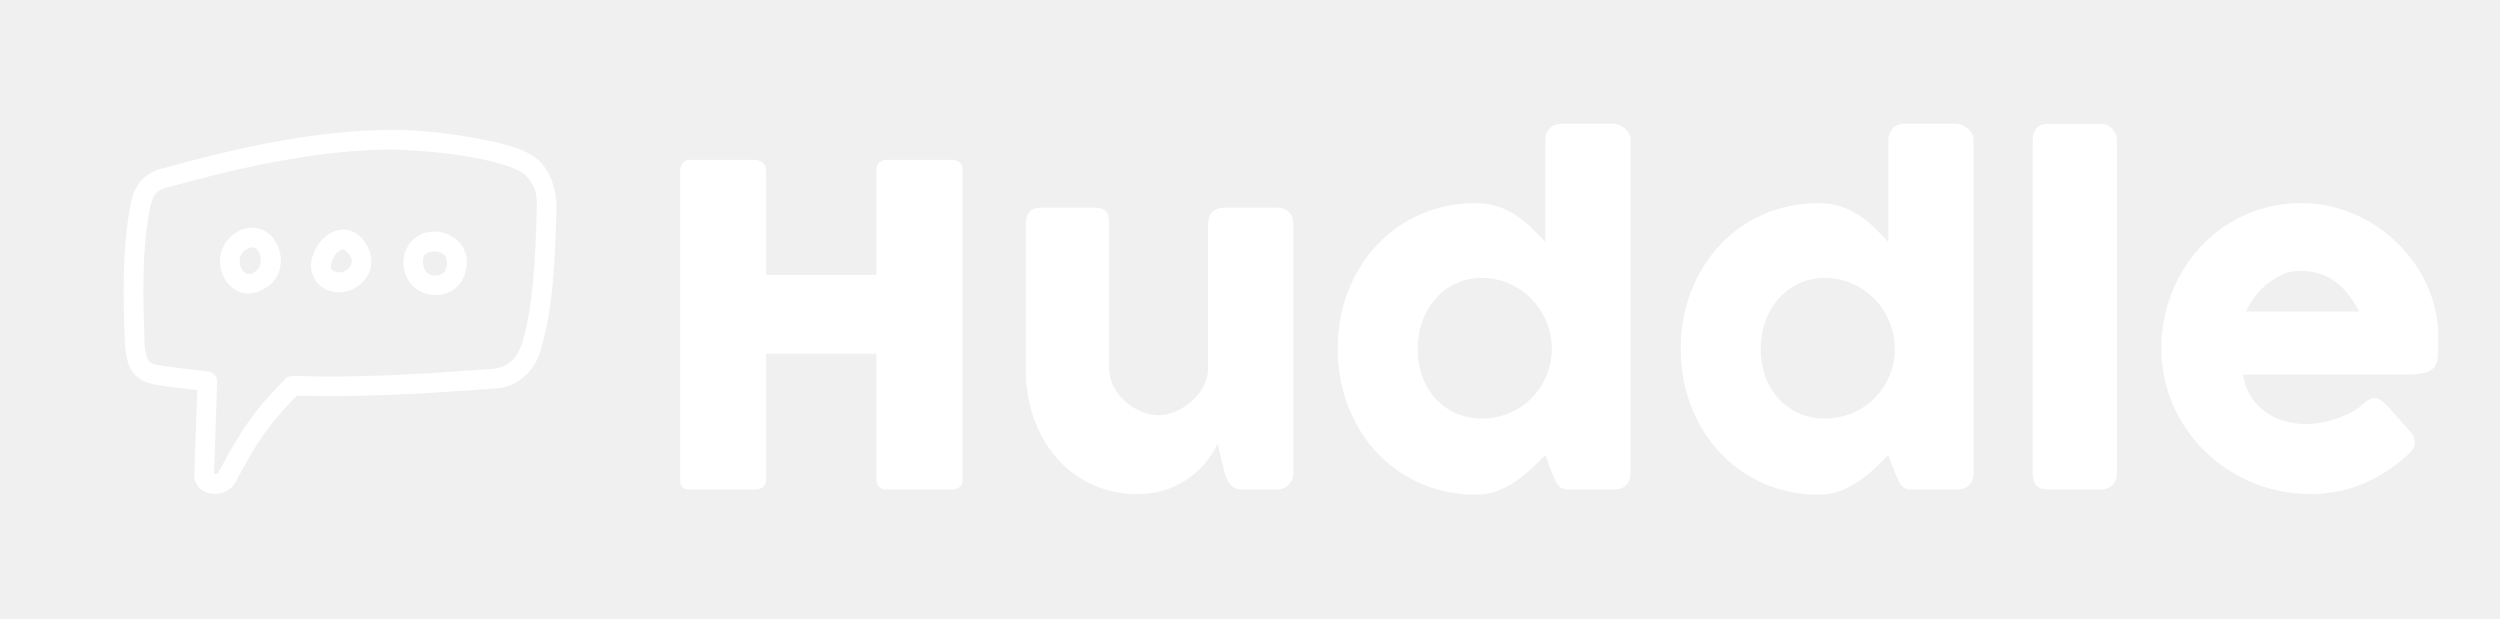
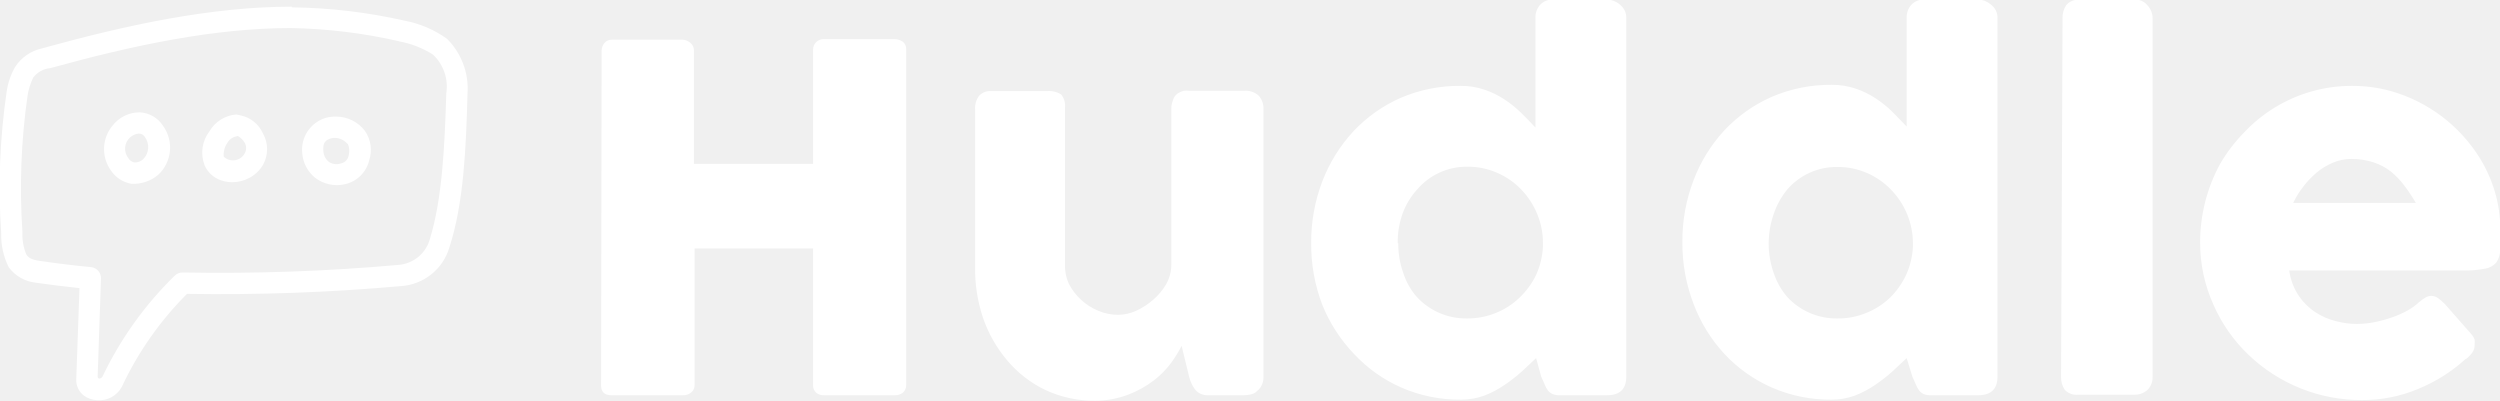
- <svg xmlns="http://www.w3.org/2000/svg" width="264" height="49pt" viewBox="0 0 198 49">
-   <g fill="#fff">
-     <path d="M31.184 10.285c-5.91-.004-12.075 1.328-18.301 3.055-.79.16-1.563.676-1.969 1.316-.375.602-.512 1.207-.629 1.844-.605 3.387-.531 6.715-.406 10.398.027.844.156 1.848.547 2.454.414.613 1.117 1.003 1.96 1.132 1.083.164 2.16.29 3.239.403l-.238 6.656c-.04.527.222.969.543 1.223.289.218.61.316.937.34.656.05 1.43-.235 1.813-.961 1.68-3.235 2.734-4.66 4.832-6.81 5.48.138 10.261-.167 15.672-.57 1.914-.046 3.23-1.613 3.578-2.863 1.035-3.238 1.199-7.234 1.308-11.277.047-1.602-.508-3.172-1.492-4.004-.937-.758-2.066-1.031-3.105-1.312-2.883-.653-5.766-1.004-8.29-1.024zm7.875 2.531c1.039.282 1.957.555 2.53 1.024.966 1.023.934 1.707.923 2.812-.11 3.918-.297 7.723-1.184 10.606-.383 1.074-1.043 1.84-2.3 1.953-5.516.41-10.301.727-15.844.566a.792.792 0 0 0-.582.23c-2.329 2.352-3.52 3.99-5.297 7.407-.04.078-.13.125-.242.133-.07-.004-.102-.063-.106-.113l.238-7.22a.804.804 0 0 0-.695-.8 73.176 73.176 0 0 1-3.871-.477c-.555-.082-.758-.234-.91-.46-.266-.633-.262-1.024-.281-1.63-.126-3.656-.184-6.847.374-10.023.055-.472.231-.953.418-1.351.31-.485.782-.555 1.258-.688 6.086-1.68 12.04-2.937 17.649-2.941 2.75.097 5.633.375 7.922.972zm-21.024 6.192c-.84 1.004-.758 2.367-.11 3.281.34.48.868.863 1.509.95.836.07 1.367-.27 1.937-.657 1.035-.898 1.14-2.469.352-3.605a2.184 2.184 0 0 0-1.696-.946c-.898.008-1.507.407-1.992.977zm9.07-.82c-.835.027-1.511.605-1.925 1.23-.47.71-.746 1.605-.364 2.484.735 1.684 3.274 1.664 4.286-.05.464-.79.347-1.688 0-2.336-.348-.653-.872-1.184-1.633-1.305a1.934 1.934 0 0 0-.364-.023zm7.364.156a2.895 2.895 0 0 0-.778.086c-1.004.27-1.859 1.304-1.73 2.629.066.668.371 1.32.926 1.765.554.45 1.355.649 2.203.477.972-.2 1.578-.985 1.777-1.742.203-.758.153-1.528-.316-2.153a2.655 2.655 0 0 0-2.082-1.062zM19.96 19.586c.184.004.332.062.484.281.34.492.246 1.235-.097 1.535-.34.297-.555.325-.707.305-.149-.023-.301-.125-.438-.316-.258-.368-.336-.961.008-1.387.18-.242.516-.395.75-.418zm7.254.172c.027.004.355.195.512.488.156.293.183.563.035.813-.442.75-1.38.546-1.52.222-.055-.125-.015-.625.242-1.011.258-.391.578-.536.73-.512zm8.082.57c.047.067.164.492.074.828-.09.34-.238.547-.598.621-.46.098-.718 0-.914-.156-.191-.156-.324-.422-.351-.707-.07-.703.183-.867.586-.973.465-.117.992.086 1.203.387zm0 0M53.867 13.434a.892.892 0 0 1 .219-.536.665.665 0 0 1 .535-.238h5.223c.176 0 .36.074.547.219a.68.68 0 0 1 .28.555v8.336h8.74v-8.336a.768.768 0 0 1 .793-.773h5.151c.235 0 .438.058.614.175.176.117.265.305.265.562V38c0 .258-.078.45-.23.578-.152.129-.352.195-.598.195h-5.203a.845.845 0 0 1-.574-.195c-.145-.129-.219-.32-.219-.578v-9.988h-8.738V38c0 .246-.078.438-.238.57-.157.137-.371.203-.641.203h-5.172c-.492 0-.742-.23-.754-.687zm48.11 25.039a1.1 1.1 0 0 1-.485.246 2.422 2.422 0 0 1-.484.054h-2.656c-.211 0-.391-.039-.543-.113a1.197 1.197 0 0 1-.387-.308 1.842 1.842 0 0 1-.266-.442 3.71 3.71 0 0 1-.176-.508l-.543-2.25c-.175.364-.433.774-.765 1.239a6.65 6.65 0 0 1-1.274 1.3 7.077 7.077 0 0 1-1.847 1.02c-.715.277-1.535.414-2.461.414-1.336 0-2.55-.258-3.64-.773a8.372 8.372 0 0 1-2.79-2.11c-.765-.89-1.36-1.933-1.781-3.12a11.327 11.327 0 0 1-.633-3.81V17.797c0-.445.094-.785.29-1.012.19-.23.5-.344.921-.344h4.063c.503 0 .847.086 1.039.254.187.172.28.5.28.996v11.446c0 .504.114.98.34 1.433a4.282 4.282 0 0 0 2.18 2.012c.477.2.961.3 1.454.3.421 0 .859-.1 1.308-.3.453-.2.867-.465 1.25-.797.379-.336.695-.73.942-1.18.246-.453.367-.93.367-1.433v-11.43c0-.199.039-.398.113-.597a.963.963 0 0 1 .344-.457c.152-.094.297-.16.43-.196.136-.035.292-.05.468-.05h3.973c.504 0 .867.12 1.09.367.222.246.336.578.336.988v19.676c0 .222-.051.425-.153.613a1.091 1.091 0 0 1-.41.441zm20.414-2.426c-.317.316-.668.656-1.047 1.02-.383.363-.801.703-1.258 1.019-.457.316-.95.578-1.477.785a4.714 4.714 0 0 1-1.707.305c-1.593 0-3.062-.297-4.402-.895a10.537 10.537 0 0 1-3.465-2.453c-.969-1.039-1.722-2.262-2.27-3.668-.542-1.406-.816-2.918-.816-4.535 0-1.629.274-3.145.817-4.547.546-1.398 1.3-2.617 2.27-3.656a10.403 10.403 0 0 1 3.464-2.445c1.34-.59 2.809-.887 4.402-.887a5.32 5.32 0 0 1 1.77.281 6.49 6.49 0 0 1 1.457.719c.441.297.844.625 1.215.996.367.367.719.73 1.047 1.082v-8.04c0-.374.113-.69.34-.948.23-.258.574-.387 1.03-.387h3.958c.152 0 .312.035.48.098.172.066.328.156.469.273.14.117.254.258.34.422.09.164.133.344.133.543v26.289c0 .902-.473 1.355-1.422 1.355h-3.45c-.234 0-.414-.03-.542-.09a.826.826 0 0 1-.325-.253 1.64 1.64 0 0 1-.238-.422c-.07-.168-.16-.367-.266-.59zm-10.114-8.422c0 .773.121 1.496.364 2.172a5.142 5.142 0 0 0 1.027 1.75c.445.492.98.883 1.61 1.168.624.289 1.32.43 2.081.43.75 0 1.457-.133 2.121-.403.66-.27 1.239-.64 1.73-1.117a5.616 5.616 0 0 0 1.188-1.68 5.541 5.541 0 0 0 .5-2.074v-.246c0-.75-.14-1.465-.421-2.145a5.712 5.712 0 0 0-1.168-1.793 5.555 5.555 0 0 0-1.758-1.222 5.326 5.326 0 0 0-2.192-.45c-.761 0-1.457.15-2.082.45a4.827 4.827 0 0 0-1.609 1.223 5.497 5.497 0 0 0-1.027 1.792 6.341 6.341 0 0 0-.364 2.145zm37.278 8.422c-.317.316-.664.656-1.047 1.02-.38.363-.797.703-1.254 1.019-.457.316-.95.578-1.48.785a4.693 4.693 0 0 1-1.704.305c-1.593 0-3.062-.297-4.406-.895a10.561 10.561 0 0 1-3.46-2.453c-.97-1.039-1.727-2.262-2.27-3.668-.547-1.406-.817-2.918-.817-4.535 0-1.629.27-3.145.817-4.547a11.299 11.299 0 0 1 2.27-3.656 10.427 10.427 0 0 1 3.46-2.445c1.344-.59 2.813-.887 4.406-.887.645 0 1.235.094 1.766.281a6.52 6.52 0 0 1 1.46.719c.438.297.845.625 1.212.996.37.367.719.73 1.047 1.082v-8.04c0-.374.117-.69.343-.948.23-.258.57-.387 1.028-.387h3.957c.152 0 .312.035.484.098.168.066.324.156.465.273.14.117.258.258.344.422.09.164.133.344.133.543v26.289c0 .902-.477 1.355-1.426 1.355h-3.446c-.234 0-.417-.03-.546-.09a.855.855 0 0 1-.325-.253 1.764 1.764 0 0 1-.238-.422c-.07-.168-.156-.367-.262-.59zm-10.11-8.422c0 .773.121 1.496.36 2.172a5.214 5.214 0 0 0 1.03 1.75c.446.492.981.883 1.606 1.168.63.289 1.325.43 2.086.43a5.55 5.55 0 0 0 2.118-.403 5.36 5.36 0 0 0 1.734-1.117 5.616 5.616 0 0 0 1.187-1.68 5.541 5.541 0 0 0 .5-2.074v-.246a5.656 5.656 0 0 0-1.594-3.938 5.468 5.468 0 0 0-1.757-1.222 5.295 5.295 0 0 0-2.188-.45c-.761 0-1.457.15-2.086.45a4.851 4.851 0 0 0-1.605 1.223 5.577 5.577 0 0 0-1.031 1.792 6.436 6.436 0 0 0-.36 2.145zm21.54-16.477c0-.375.093-.691.28-.949.188-.258.512-.386.97-.386h4.308c.117 0 .238.03.367.097.13.063.25.152.36.27.113.117.207.258.28.422.079.164.118.347.118.546v26.27c0 .445-.129.785-.379 1.012-.254.23-.578.343-.976.343h-4.079c-.457 0-.78-.113-.968-.343-.188-.227-.282-.567-.282-1.012zm29.609 24.954a11.67 11.67 0 0 1-3.48 2.222c-1.29.535-2.657.801-4.098.801-1.606 0-3.121-.293-4.551-.879a11.8 11.8 0 0 1-3.766-2.437 11.656 11.656 0 0 1-2.566-3.664c-.633-1.407-.95-2.938-.95-4.59 0-1.032.126-2.032.38-3 .25-.965.609-1.871 1.07-2.715a11.743 11.743 0 0 1 1.687-2.332 10.792 10.792 0 0 1 4.899-2.996c.96-.282 1.976-.422 3.043-.422.972 0 1.914.129 2.832.387a11.04 11.04 0 0 1 4.781 2.777 11.35 11.35 0 0 1 1.723 2.156c.48.777.851 1.61 1.117 2.496.262.883.394 1.797.394 2.735 0 .609-.007 1.105-.027 1.492-.016.387-.105.695-.27.926-.164.226-.437.386-.82.472-.379.09-.941.133-1.68.133h-12.66c.118.75.356 1.379.715 1.883.356.504.77.906 1.238 1.203.47.3.97.512 1.497.64a6.294 6.294 0 0 0 1.492.196c.422 0 .855-.043 1.3-.133a8.748 8.748 0 0 0 1.293-.351 7.331 7.331 0 0 0 1.145-.508c.344-.196.625-.399.836-.61.187-.152.348-.265.48-.34a.86.86 0 0 1 .434-.117c.152 0 .309.055.465.16.16.106.336.258.535.458l1.863 2.109c.13.152.211.289.246.414.036.121.055.25.055.379a.977.977 0 0 1-.195.605c-.13.168-.281.32-.457.45zm-8.457-14.649c-.457 0-.899.09-1.328.274-.426.18-.829.421-1.204.726a6.37 6.37 0 0 0-1.011 1.04 6.486 6.486 0 0 0-.73 1.179h8.988a10.599 10.599 0 0 0-.801-1.266 5.564 5.564 0 0 0-.985-1.023 4.295 4.295 0 0 0-1.265-.684c-.477-.164-1.031-.246-1.664-.246zm0 0" />
-   </g>
+ <svg xmlns="http://www.w3.org/2000/svg" width="187.16" height="30" viewBox="0 0 187.16 30">
+   <path d="M21.84.5c-6,0-12.33,1.36-18.69,3.12A3.23,3.23,0,0,0,1.14,5,5.12,5.12,0,0,0,.5,6.85,49.51,49.51,0,0,0,.09,17.46,5.37,5.37,0,0,0,.65,20a2.88,2.88,0,0,0,2,1.16c1.1.16,2.2.29,3.3.41l-.24,6.79a1.46,1.46,0,0,0,.56,1.25,1.81,1.81,0,0,0,1,.35,1.91,1.91,0,0,0,1.85-1A24.56,24.56,0,0,1,14,22a152.2,152.2,0,0,0,16-.58,4.05,4.05,0,0,0,3.65-2.92C34.72,15.18,34.89,11.1,35,7a5.26,5.26,0,0,0-1.53-4.09A7.93,7.93,0,0,0,30.3,1.55a40.38,40.38,0,0,0-8.46-1Zm8,2.59a7.07,7.07,0,0,1,2.58,1A3.3,3.3,0,0,1,33.41,7c-.12,4-.31,7.89-1.21,10.83a2.65,2.65,0,0,1-2.35,2,150.57,150.57,0,0,1-16.18.57.82.82,0,0,0-.59.24A26.39,26.39,0,0,0,7.67,28.2a.29.29,0,0,1-.25.14.14.14,0,0,1-.11-.12l.25-7.37A.83.83,0,0,0,6.85,20c-1.32-.12-2.64-.29-3.95-.48-.57-.09-.78-.24-.93-.47a3.86,3.86,0,0,1-.29-1.67A48.75,48.75,0,0,1,2.06,7.18,4.83,4.83,0,0,1,2.49,5.8a1.82,1.82,0,0,1,1.28-.7c6.22-1.72,12.3-3,18-3A39.34,39.34,0,0,1,29.88,3.09ZM8.42,9.41a2.75,2.75,0,0,0-.12,3.35,2.31,2.31,0,0,0,1.54,1,2.87,2.87,0,0,0,2-.67,2.78,2.78,0,0,0,.36-3.68,2.2,2.2,0,0,0-1.73-1A2.56,2.56,0,0,0,8.42,9.41Zm9.26-.84a2.57,2.57,0,0,0-2,1.26,2.63,2.63,0,0,0-.37,2.53c.75,1.72,3.34,1.7,4.37,0a2.4,2.4,0,0,0,0-2.38,2.35,2.35,0,0,0-1.66-1.34Zm7.51.16a2.67,2.67,0,0,0-.79.09,2.49,2.49,0,0,0-1.77,2.68,2.62,2.62,0,0,0,.95,1.8,2.68,2.68,0,0,0,2.25.49A2.4,2.4,0,0,0,27.64,12a2.48,2.48,0,0,0-.32-2.2A2.7,2.7,0,0,0,25.19,8.73ZM10.38,10a.53.53,0,0,1,.49.29,1.27,1.27,0,0,1-.09,1.56.89.89,0,0,1-.73.31.67.67,0,0,1-.44-.32A1.14,1.14,0,0,1,10.38,10Zm7.41.17a1.42,1.42,0,0,1,.52.5.8.8,0,0,1,0,.83,1,1,0,0,1-1.56.23,1.53,1.53,0,0,1,.25-1,1,1,0,0,1,.75-.53Zm8.25.59a1.33,1.33,0,0,1,.07.84.74.74,0,0,1-.61.64,1,1,0,0,1-.93-.16,1.11,1.11,0,0,1-.36-.73c-.07-.71.19-.88.6-1A1.23,1.23,0,0,1,26,10.76Zm19-7a.92.92,0,0,1,.22-.55.69.69,0,0,1,.55-.24H51.1a.91.91,0,0,1,.56.22.7.7,0,0,1,.29.57v8.51h8.92V3.72a.78.78,0,0,1,.78-.79h5.29a1.11,1.11,0,0,1,.63.18.66.66,0,0,1,.27.57V28.8a.72.72,0,0,1-.24.59.91.91,0,0,1-.61.2H61.68a.85.85,0,0,1-.59-.2.74.74,0,0,1-.22-.59V18.6H52V28.8a.69.69,0,0,1-.25.58.94.94,0,0,1-.65.21H45.77c-.5,0-.76-.24-.77-.7ZM94.12,29.28a1,1,0,0,1-.5.25,2,2,0,0,1-.49.06H90.42a1.22,1.22,0,0,1-.56-.12,1.16,1.16,0,0,1-.39-.31,2.07,2.07,0,0,1-.27-.45,2.47,2.47,0,0,1-.18-.52l-.56-2.3a9.34,9.34,0,0,1-.78,1.27,6.77,6.77,0,0,1-1.3,1.32,7.54,7.54,0,0,1-1.88,1.05A7,7,0,0,1,82,30a8.65,8.65,0,0,1-3.71-.79A8.52,8.52,0,0,1,75.42,27a9.86,9.86,0,0,1-1.82-3.18A11.47,11.47,0,0,1,73,19.93V8.17a1.54,1.54,0,0,1,.3-1,1.13,1.13,0,0,1,.94-.35h4.15a1.66,1.66,0,0,1,1.06.26,1.36,1.36,0,0,1,.28,1V19.75A3.24,3.24,0,0,0,80,21.21a4.35,4.35,0,0,0,2.23,2.06,3.84,3.84,0,0,0,1.48.3,3.36,3.36,0,0,0,1.34-.3,5.2,5.2,0,0,0,1.27-.82,4.53,4.53,0,0,0,1-1.2,3,3,0,0,0,.37-1.46V8.12a1.62,1.62,0,0,1,.12-.61A.9.9,0,0,1,88.16,7a1.55,1.55,0,0,1,.44-.2,1.65,1.65,0,0,1,.47,0h4.06a1.43,1.43,0,0,1,1.11.37,1.44,1.44,0,0,1,.35,1V28.26a1.37,1.37,0,0,1-.16.63,1.13,1.13,0,0,1-.42.45ZM115,26.81l-1.07,1a12.07,12.07,0,0,1-1.28,1,7.51,7.51,0,0,1-1.51.8,5,5,0,0,1-1.74.31,10.94,10.94,0,0,1-4.5-.91,10.74,10.74,0,0,1-3.53-2.51A11.62,11.62,0,0,1,99,22.84a12.65,12.65,0,0,1-.84-4.63A12.68,12.68,0,0,1,99,13.56a11.69,11.69,0,0,1,2.32-3.73,10.86,10.86,0,0,1,3.53-2.5,11.09,11.09,0,0,1,4.5-.9,5.26,5.26,0,0,1,1.8.29,6.25,6.25,0,0,1,1.49.73,8.11,8.11,0,0,1,1.24,1c.38.37.74.74,1.07,1.1V1.36a1.4,1.4,0,0,1,.35-1,1.3,1.3,0,0,1,1-.4h4a1.48,1.48,0,0,1,.49.1,1.64,1.64,0,0,1,.48.28,1.47,1.47,0,0,1,.35.43,1.14,1.14,0,0,1,.13.55V28.2c0,.93-.48,1.39-1.45,1.39h-3.52a1.34,1.34,0,0,1-.55-.09,1,1,0,0,1-.34-.26,1.82,1.82,0,0,1-.24-.43c-.07-.17-.16-.38-.27-.61Zm-10.32-8.6a6.41,6.41,0,0,0,.37,2.21,5.06,5.06,0,0,0,1,1.79,5,5,0,0,0,3.76,1.63,5.62,5.62,0,0,0,2.17-.41,5.49,5.49,0,0,0,1.77-1.14A5.9,5.9,0,0,0,115,20.58a5.78,5.78,0,0,0,.51-2.12v-.25a5.59,5.59,0,0,0-.43-2.19,5.84,5.84,0,0,0-1.19-1.83,5.5,5.5,0,0,0-1.8-1.25,5.38,5.38,0,0,0-2.24-.46,4.87,4.87,0,0,0-3.76,1.71A5.39,5.39,0,0,0,105,16,6.26,6.26,0,0,0,104.64,18.21Zm38.06,8.6-1.07,1a12.07,12.07,0,0,1-1.28,1,7.51,7.51,0,0,1-1.51.8,5,5,0,0,1-1.74.31,10.94,10.94,0,0,1-4.5-.91,10.78,10.78,0,0,1-3.54-2.51,11.43,11.43,0,0,1-2.31-3.74,12.65,12.65,0,0,1-.84-4.63,12.68,12.68,0,0,1,.84-4.65,11.55,11.55,0,0,1,2.31-3.73,10.9,10.9,0,0,1,3.54-2.5,11.09,11.09,0,0,1,4.5-.9,5.44,5.44,0,0,1,1.8.29,6.44,6.44,0,0,1,1.49.73,8.11,8.11,0,0,1,1.24,1c.37.37.73.74,1.07,1.1V1.36a1.4,1.4,0,0,1,.35-1,1.3,1.3,0,0,1,1-.4h4a1.58,1.58,0,0,1,.49.1,1.72,1.72,0,0,1,.47.28,1.36,1.36,0,0,1,.36.43,1.14,1.14,0,0,1,.13.55V28.2c0,.93-.49,1.39-1.45,1.39h-3.52a1.39,1.39,0,0,1-.56-.09.93.93,0,0,1-.33-.26,1.82,1.82,0,0,1-.24-.43c-.08-.17-.16-.38-.27-.61Zm-10.33-8.6a6.65,6.65,0,0,0,.37,2.21,5.38,5.38,0,0,0,1,1.79,5,5,0,0,0,3.77,1.63,5.5,5.5,0,0,0,2.16-.41,5.58,5.58,0,0,0,1.78-1.14,5.9,5.9,0,0,0,1.21-1.71,5.78,5.78,0,0,0,.51-2.12v-.25a5.78,5.78,0,0,0-1.63-4,5.56,5.56,0,0,0-1.79-1.25,5.42,5.42,0,0,0-2.24-.46,4.87,4.87,0,0,0-3.77,1.71,5.85,5.85,0,0,0-1,1.83,6.76,6.76,0,0,0-.37,2.19Zm22-16.83a1.63,1.63,0,0,1,.28-1,1.15,1.15,0,0,1,1-.39H160a.83.83,0,0,1,.38.1,1,1,0,0,1,.36.28,1.35,1.35,0,0,1,.29.43,1.23,1.23,0,0,1,.12.55V28.2a1.32,1.32,0,0,1-.39,1,1.44,1.44,0,0,1-1,.35h-4.17a1.22,1.22,0,0,1-1-.35,1.61,1.61,0,0,1-.29-1ZM184.6,26.86A12,12,0,0,1,181,29.13a10.71,10.71,0,0,1-4.18.82,12.2,12.2,0,0,1-8.49-3.39,11.66,11.66,0,0,1-2.62-3.74,11.25,11.25,0,0,1-1-4.69,12.25,12.25,0,0,1,1.48-5.83A11.82,11.82,0,0,1,168,9.92a11.06,11.06,0,0,1,5-3.06,10.92,10.92,0,0,1,3.11-.43,10.77,10.77,0,0,1,2.89.39,11.56,11.56,0,0,1,6.64,5,10.46,10.46,0,0,1,1.14,2.55,9.65,9.65,0,0,1,.4,2.79c0,.62,0,1.13,0,1.53a1.74,1.74,0,0,1-.28.94,1.38,1.38,0,0,1-.84.48,8,8,0,0,1-1.71.14H171.38a4.54,4.54,0,0,0,.73,1.92,4.48,4.48,0,0,0,1.27,1.23,4.91,4.91,0,0,0,1.53.65,5.92,5.92,0,0,0,1.52.2,6.88,6.88,0,0,0,1.33-.13,10.32,10.32,0,0,0,1.32-.36,7.59,7.59,0,0,0,1.17-.52,4.35,4.35,0,0,0,.85-.62,3.32,3.32,0,0,1,.49-.35.86.86,0,0,1,.44-.12.92.92,0,0,1,.48.16,4.08,4.08,0,0,1,.54.47L185,25a1.2,1.2,0,0,1,.26.43,1.58,1.58,0,0,1,0,.38.92.92,0,0,1-.2.62,2.23,2.23,0,0,1-.46.46ZM176,11.9a3.51,3.51,0,0,0-1.35.28,4.89,4.89,0,0,0-1.23.75,6.52,6.52,0,0,0-1,1.06,6.15,6.15,0,0,0-.74,1.2h9.18A12.25,12.25,0,0,0,180,13.9a5.9,5.9,0,0,0-1-1.05,4.23,4.23,0,0,0-1.29-.69,5.15,5.15,0,0,0-1.7-.26Z" fill="#fff" />
</svg>
